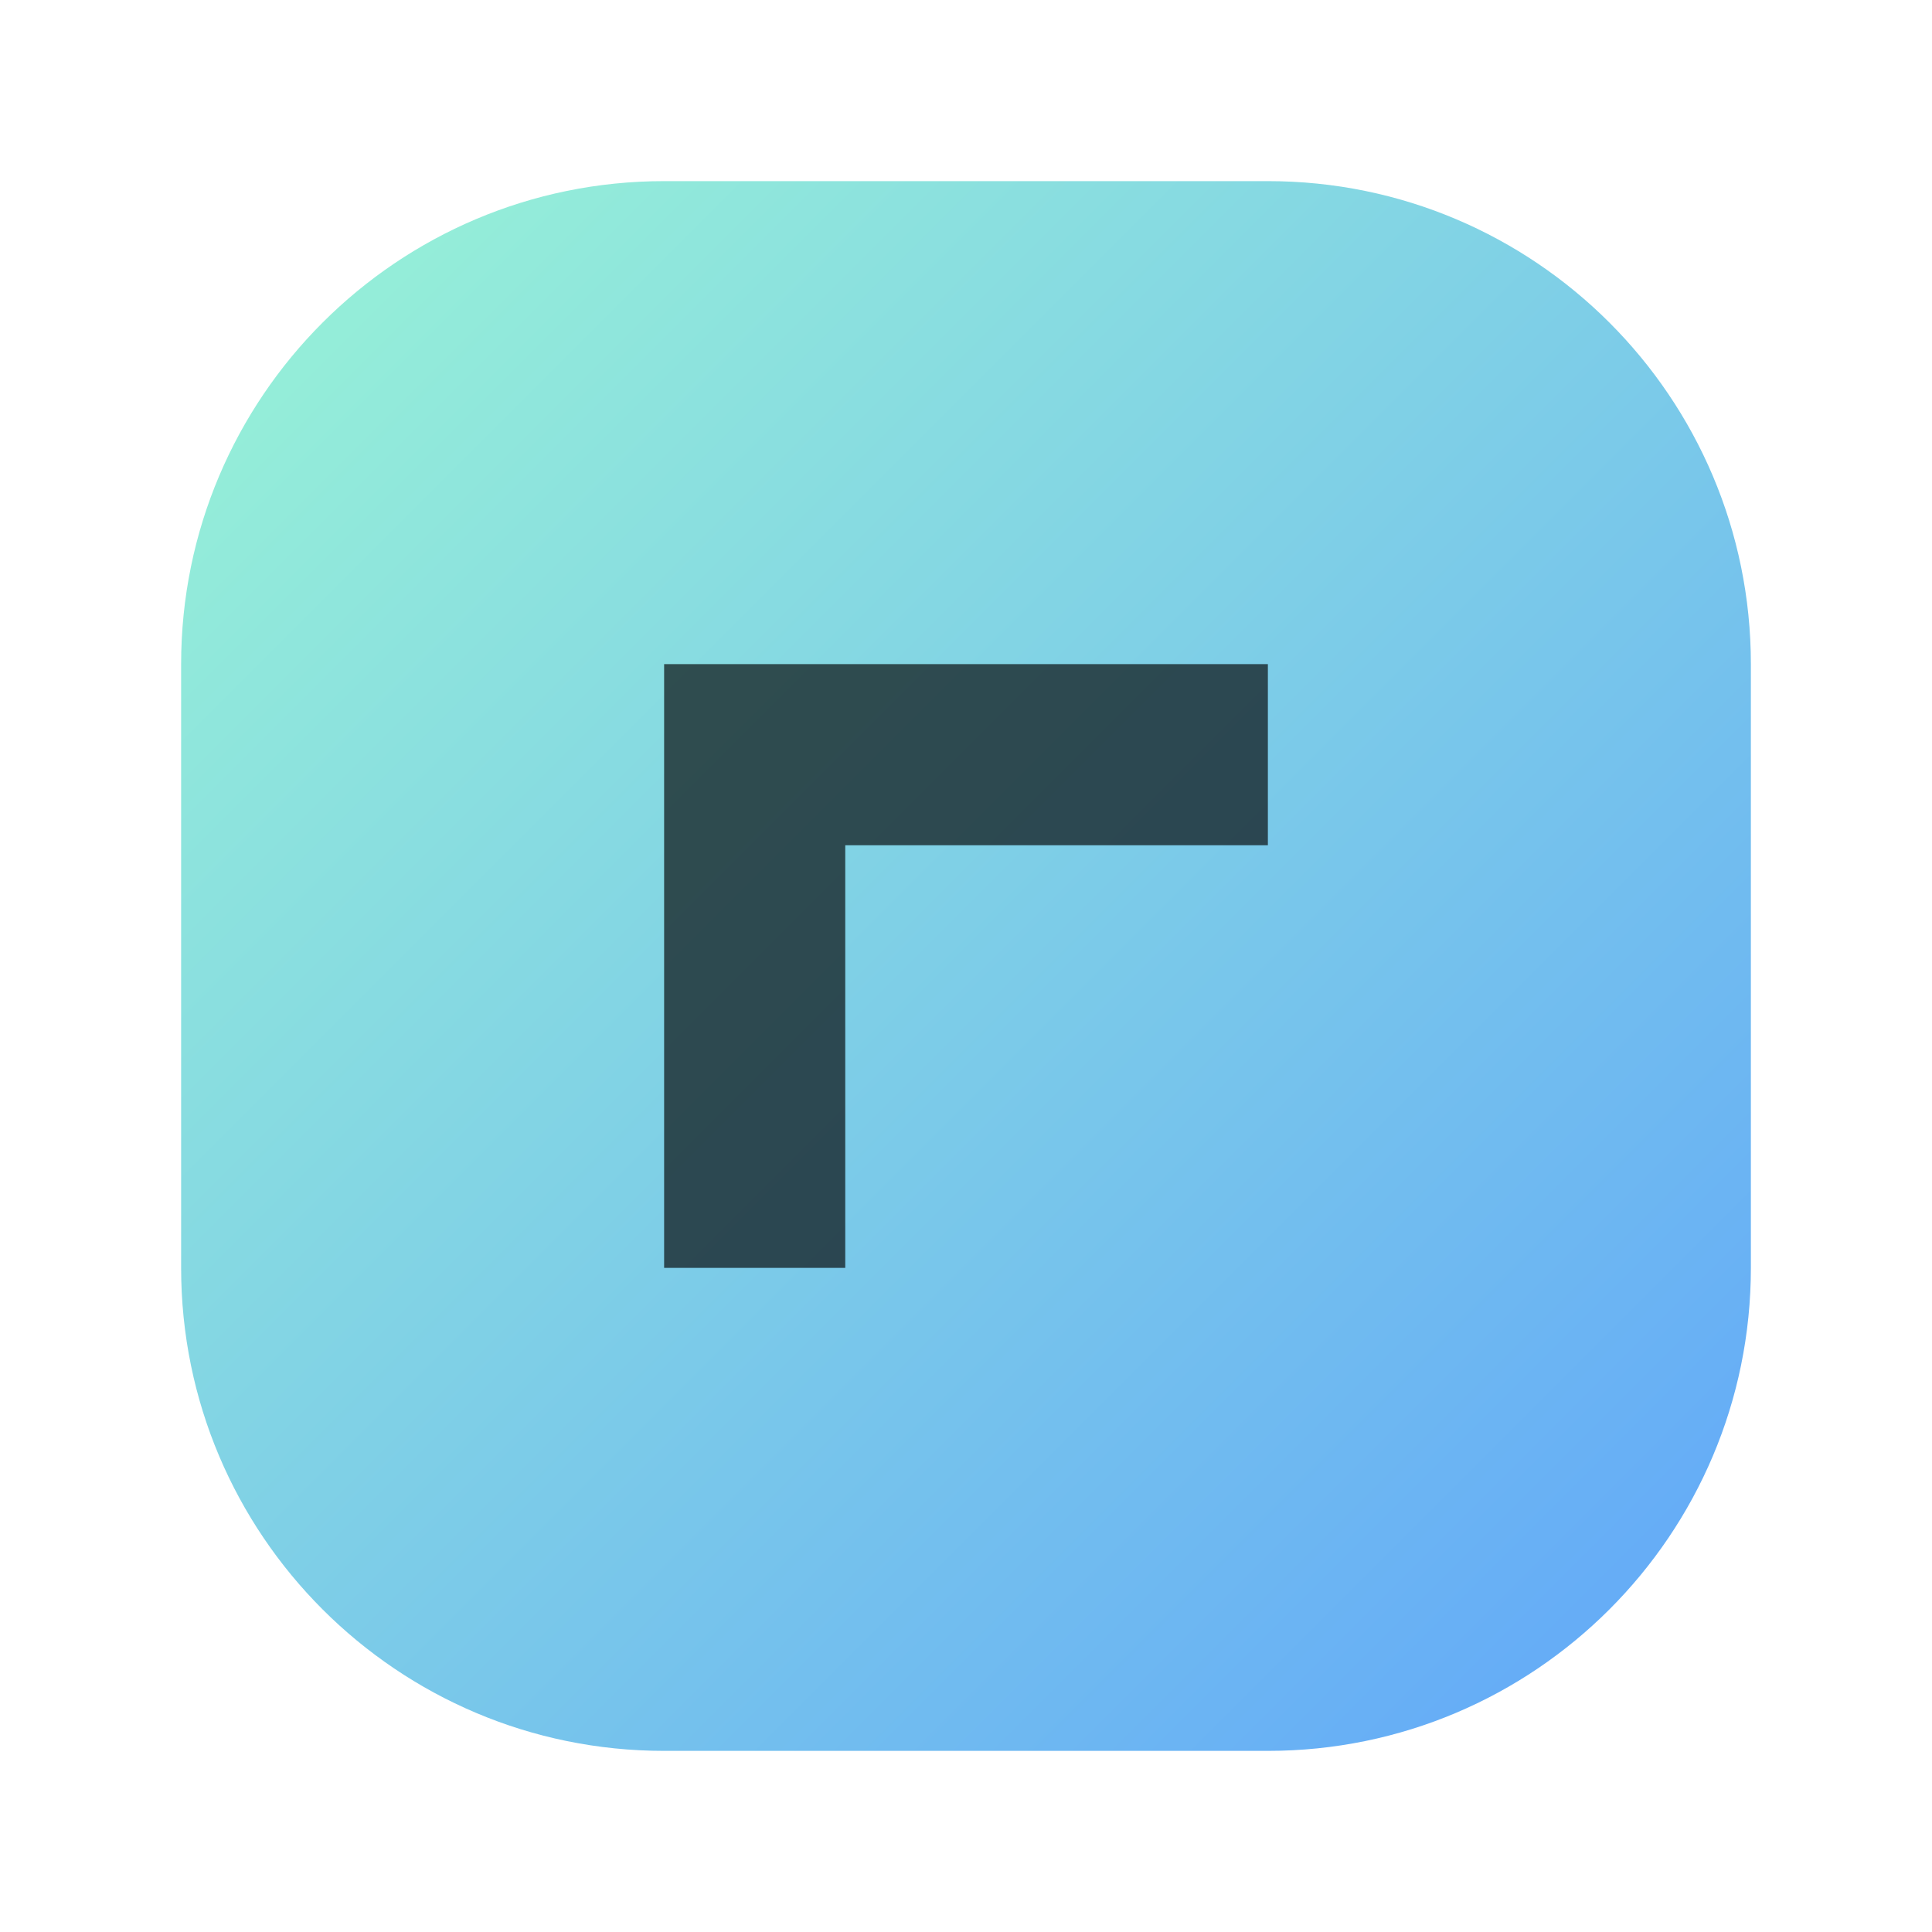
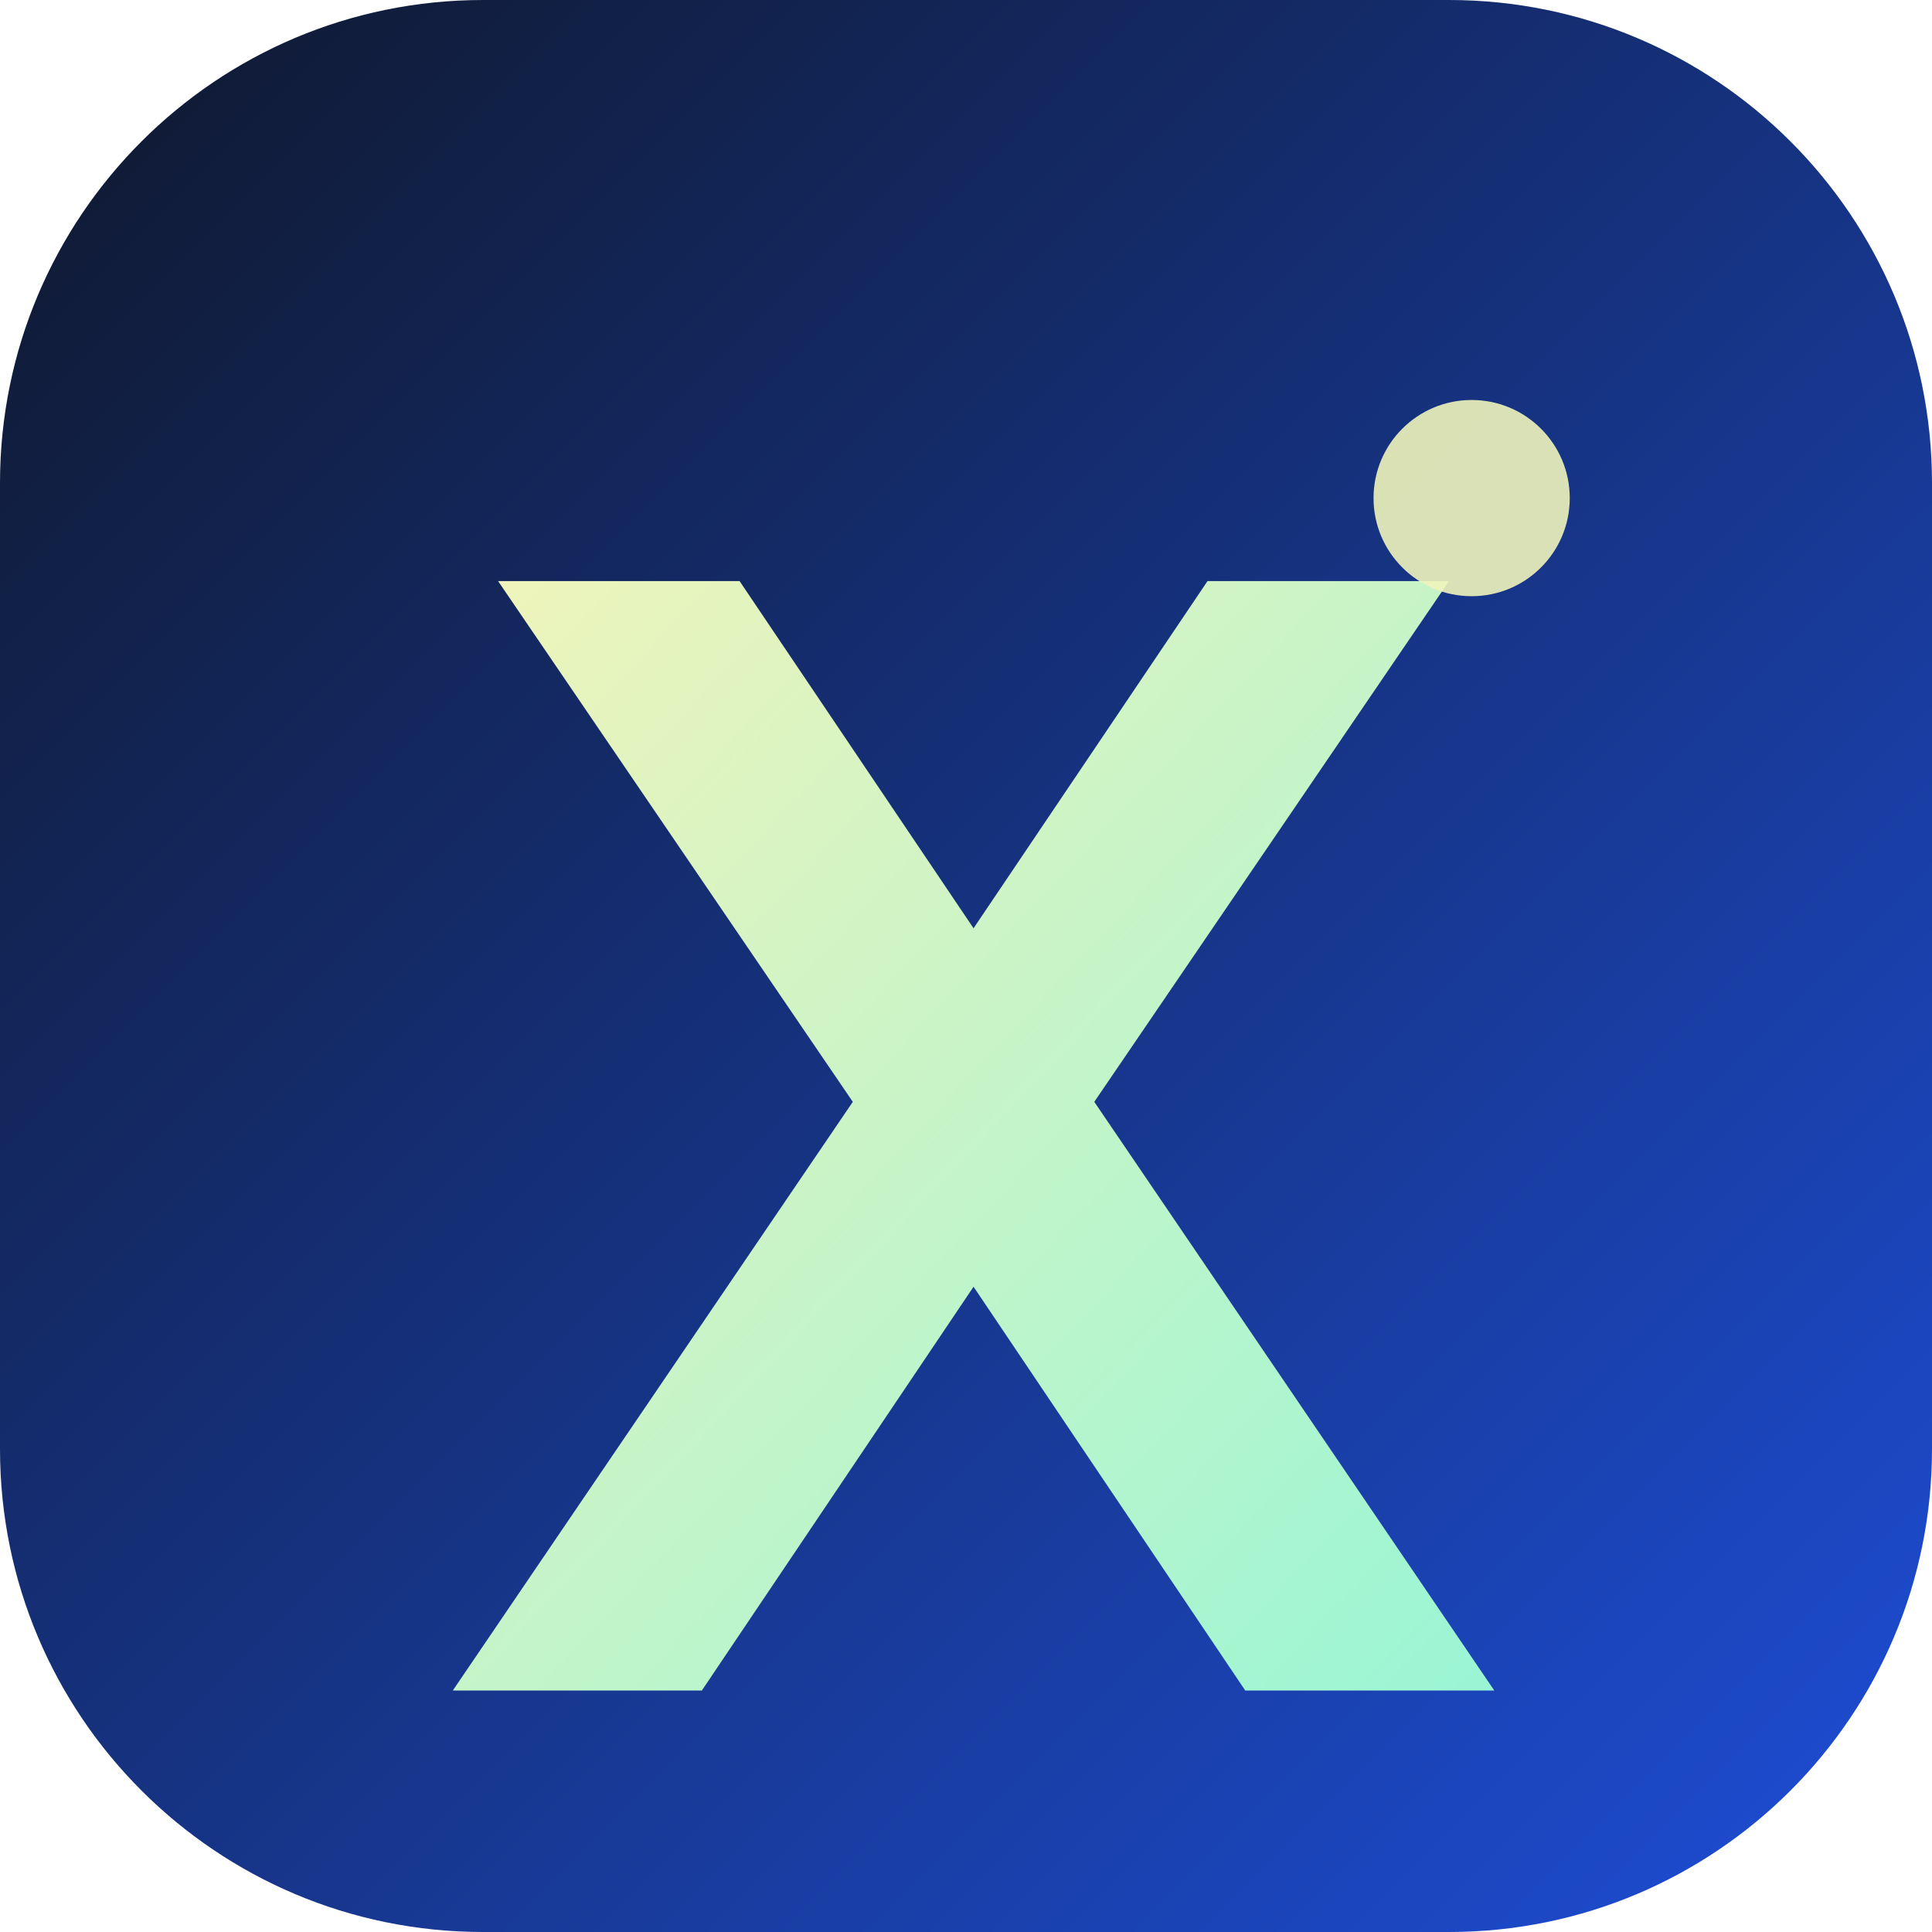
- <svg xmlns="http://www.w3.org/2000/svg" width="64" height="64" viewBox="0 0 64 64">
+ <svg xmlns="http://www.w3.org/2000/svg" width="512" height="512" viewBox="0 0 512 512">
  <defs>
-     <linearGradient id="g" x1="0" x2="1" y1="0" y2="1">
-       <stop offset="0" stop-color="#9af5d5" />
-       <stop offset="1" stop-color="#60a5fa" />
+     <linearGradient id="bg" x1="0" y1="0" x2="1" y2="1">
+       <stop offset="0%" stop-color="#0f172a" />
+       <stop offset="100%" stop-color="#1d4ed8" />
+     </linearGradient>
+     <linearGradient id="accent" x1="0" y1="0" x2="1" y2="1">
+       <stop offset="0%" stop-color="#f0f4bb" />
+       <stop offset="100%" stop-color="#9af5d5" />
    </linearGradient>
  </defs>
-   <rect x="6" y="6" width="52" height="52" rx="16" fill="url(#g)" />
-   <path d="M22 22h20v6H28v14h-6V22z" fill="rgba(0,0,0,0.65)" />
+   <rect width="512" height="512" rx="128" fill="url(#bg)" />
+   <path d="M132 154h64l62 92 62-92h64l-94 138 106 156h-66l-72-107-72 107h-66l106-156z" fill="url(#accent)" />
+   <circle cx="390" cy="132" r="26" fill="#f0f4bb" opacity=".9" />
</svg>
